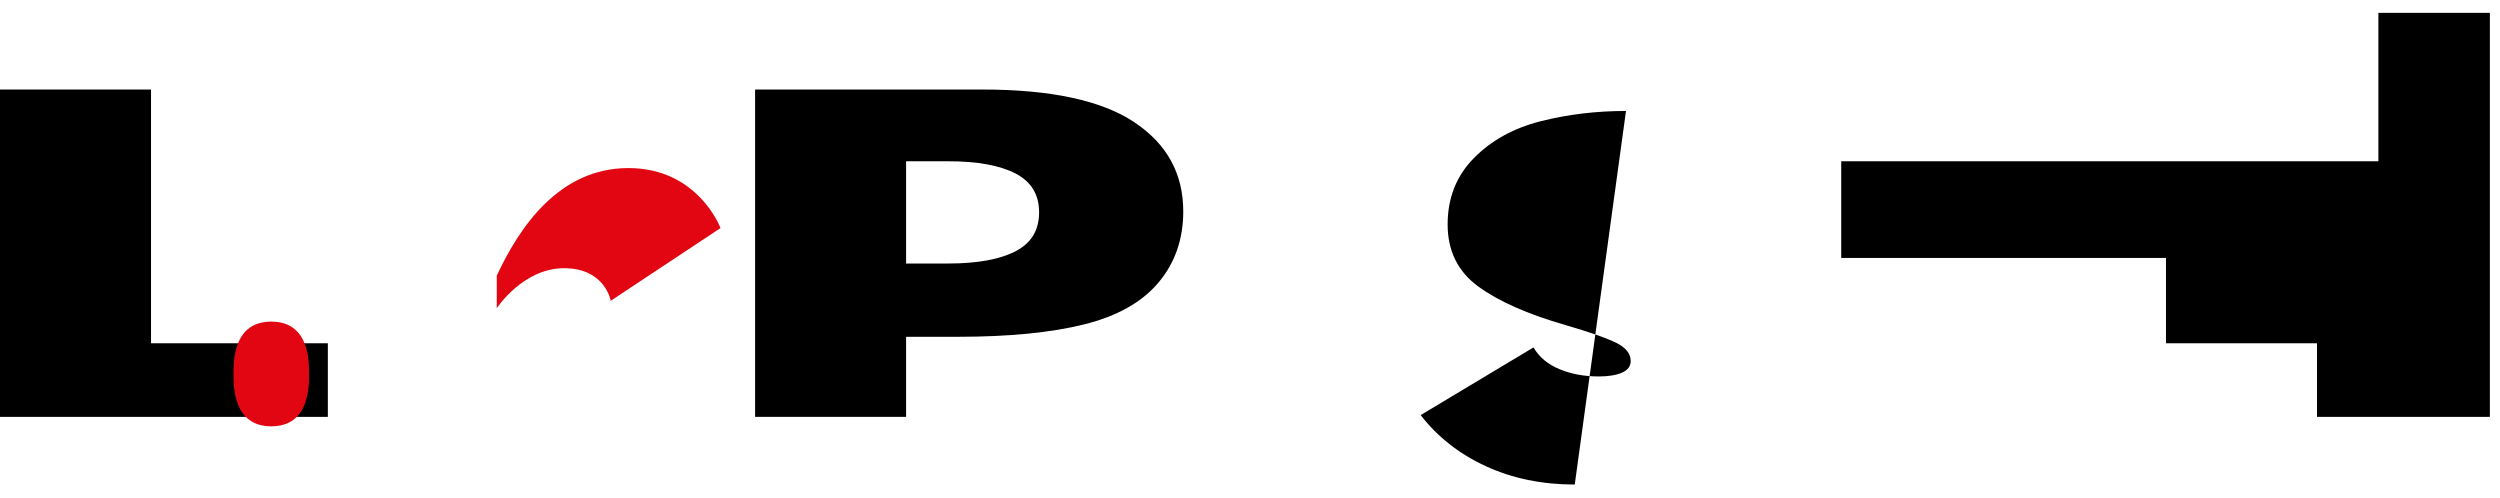
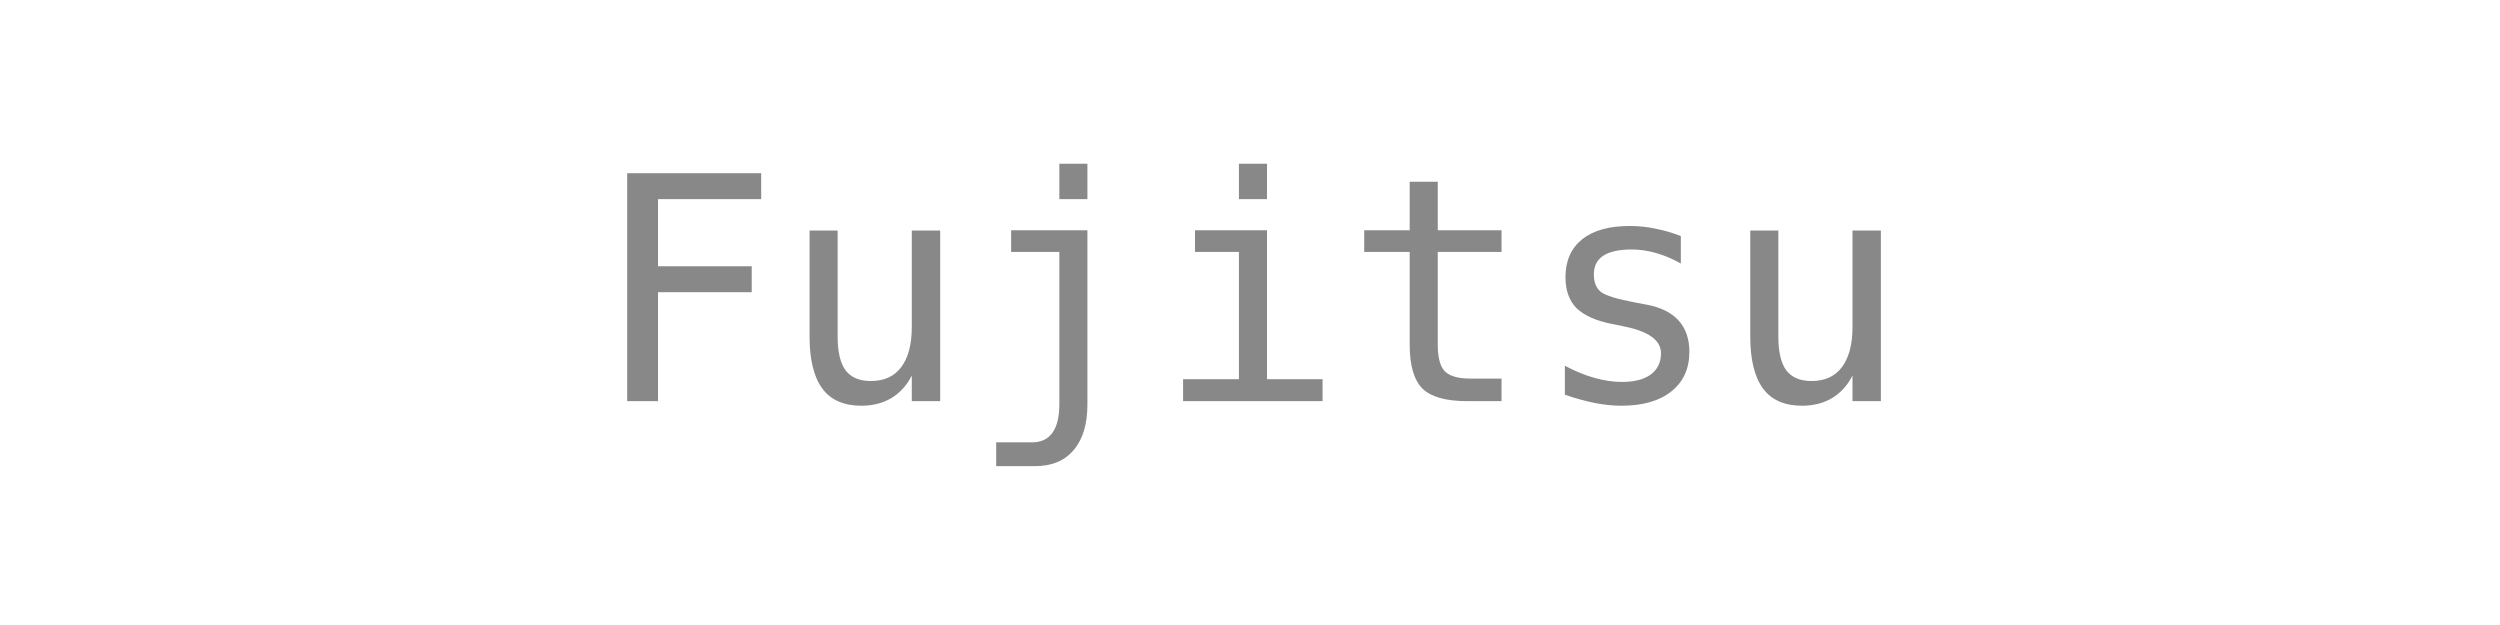
- <svg xmlns="http://www.w3.org/2000/svg" width="191" height="38" viewBox="0 0 191 38" fill="none">
-   <path d="M0 31.849V6.84H11.538V26.226H25.047V31.849H0Z" fill="currentColor" />
-   <path d="M57.689 31.849V6.84H75.047C80.283 6.84 84.151 7.67 86.651 9.33C89.151 10.991 90.401 13.264 90.401 16.151C90.401 18.274 89.769 20.085 88.509 21.585C87.25 23.085 85.359 24.151 82.83 24.783C80.302 25.415 77.08 25.731 73.16 25.731H69.226V31.849H57.689ZM69.226 20.132H72.448C74.67 20.132 76.382 19.821 77.585 19.198C78.788 18.576 79.387 17.585 79.387 16.226C79.387 14.868 78.788 13.877 77.585 13.255C76.382 12.632 74.67 12.321 72.448 12.321H69.226V20.132Z" fill="currentColor" />
-   <path d="M120.311 37.019C117.811 37.019 115.547 36.552 113.519 35.618C111.491 34.684 109.83 33.382 108.538 31.712L117.16 26.543C117.585 27.278 118.245 27.83 119.142 28.203C120.038 28.576 121.038 28.761 122.142 28.761C122.877 28.761 123.467 28.665 123.915 28.472C124.363 28.278 124.585 27.981 124.585 27.58C124.585 27.028 124.226 26.571 123.509 26.207C122.792 25.844 121.491 25.387 119.604 24.835C116.717 24.005 114.495 23.024 112.939 21.887C111.382 20.75 110.599 19.17 110.599 17.146C110.599 15.123 111.269 13.434 112.604 12.08C113.939 10.726 115.637 9.788 117.703 9.264C119.769 8.741 121.939 8.478 124.226 8.478C127.396 8.478 _29.939 9.071 131.858 10.255C133.778 11.439 135.236 13.061 136.226 15.123L127.839 19.707C127.288 18.642 126.476 17.896 125.401 17.472C124.325 17.047 123.212 16.835 122.061 16.835C121.491 16.835 121.009 16.901 120.618 17.033C120.226 17.165 120.033 17.392 120.033 17.712C120.033 18.264 120.505 18.736 121.448 19.127C122.392 19.519 123.778 20.005 125.604 20.585C128.491 21.415 130.684 22.354 132.184 23.396C133.684 24.439 134.434 25.962 134.434 27.981C134.434 29.896 133.741 31.585 132.358 33.047C130.976 34.509 129.212 35.58 127.061 36.259C124.91 36.939 122.698 37.278 120.311 37.278V37.019Z" fill="currentColor" />
-   <path d="M165.481 31.849V19.707L140.67 19.707V12.321H181.708V0.981H190.226V31.849H177.019V26.226H165.481V31.849Z" fill="currentColor" />
-   <path d="M17.84 28.571C17.84 29.586 17.84 32.571 20.726 32.571C23.613 32.571 23.613 29.586 23.613 28.571C23.613 27.557 23.613 24.571 20.726 24.571C17.84 24.571 17.84 27.557 17.84 28.571Z" fill="#E20613" />
-   <path d="M37.953 21.057C39.651 17.424 42.67 12.84 48.009 12.84C53.349 12.84 55.047 17.424 55.047 17.424L46.66 22.981C46.66 22.981 46.236 20.491 43.094 20.491C39.953 20.491 37.953 23.547 37.953 23.547L37.953 21.057Z" fill="#E20613" />
+ <svg xmlns="http://www.w3.org/2000/svg" width="128" height="32" viewBox="0 0 128 32">
+   <text x="50%" y="50%" dominant-baseline="middle" text-anchor="middle" font-family="monospace" font-size="16px" fill="#888888">Fujitsu</text>
</svg>
